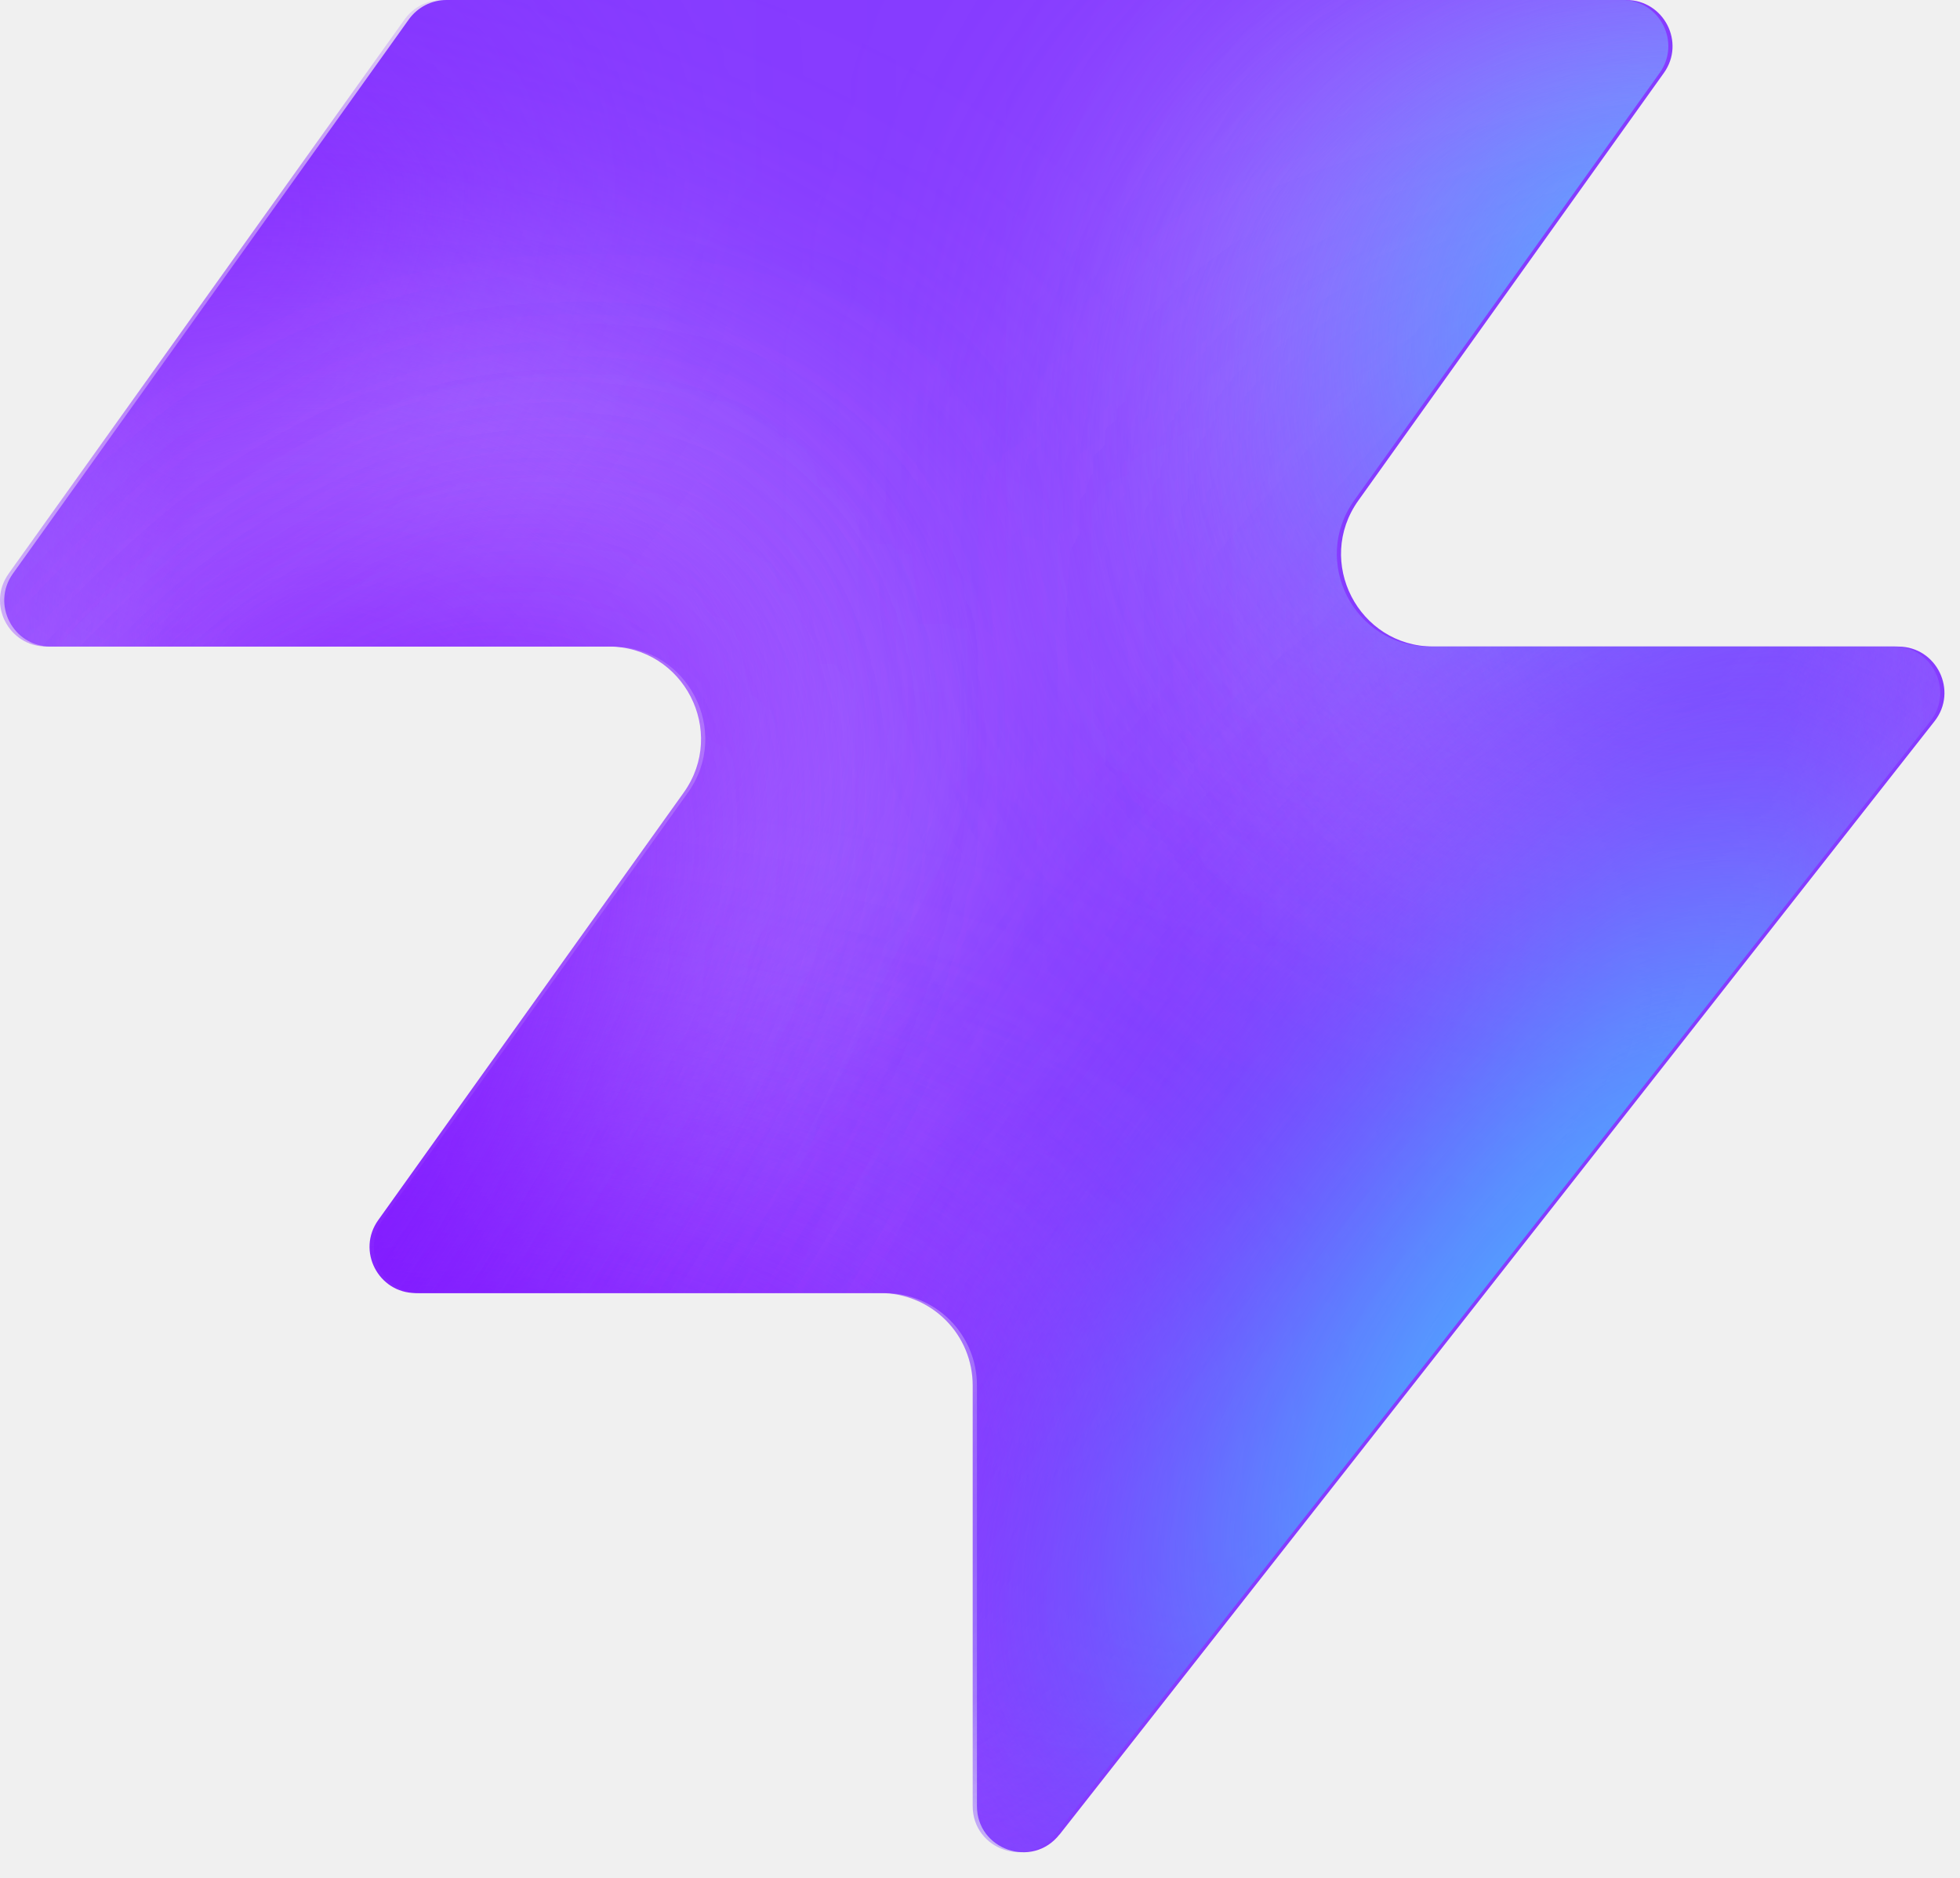
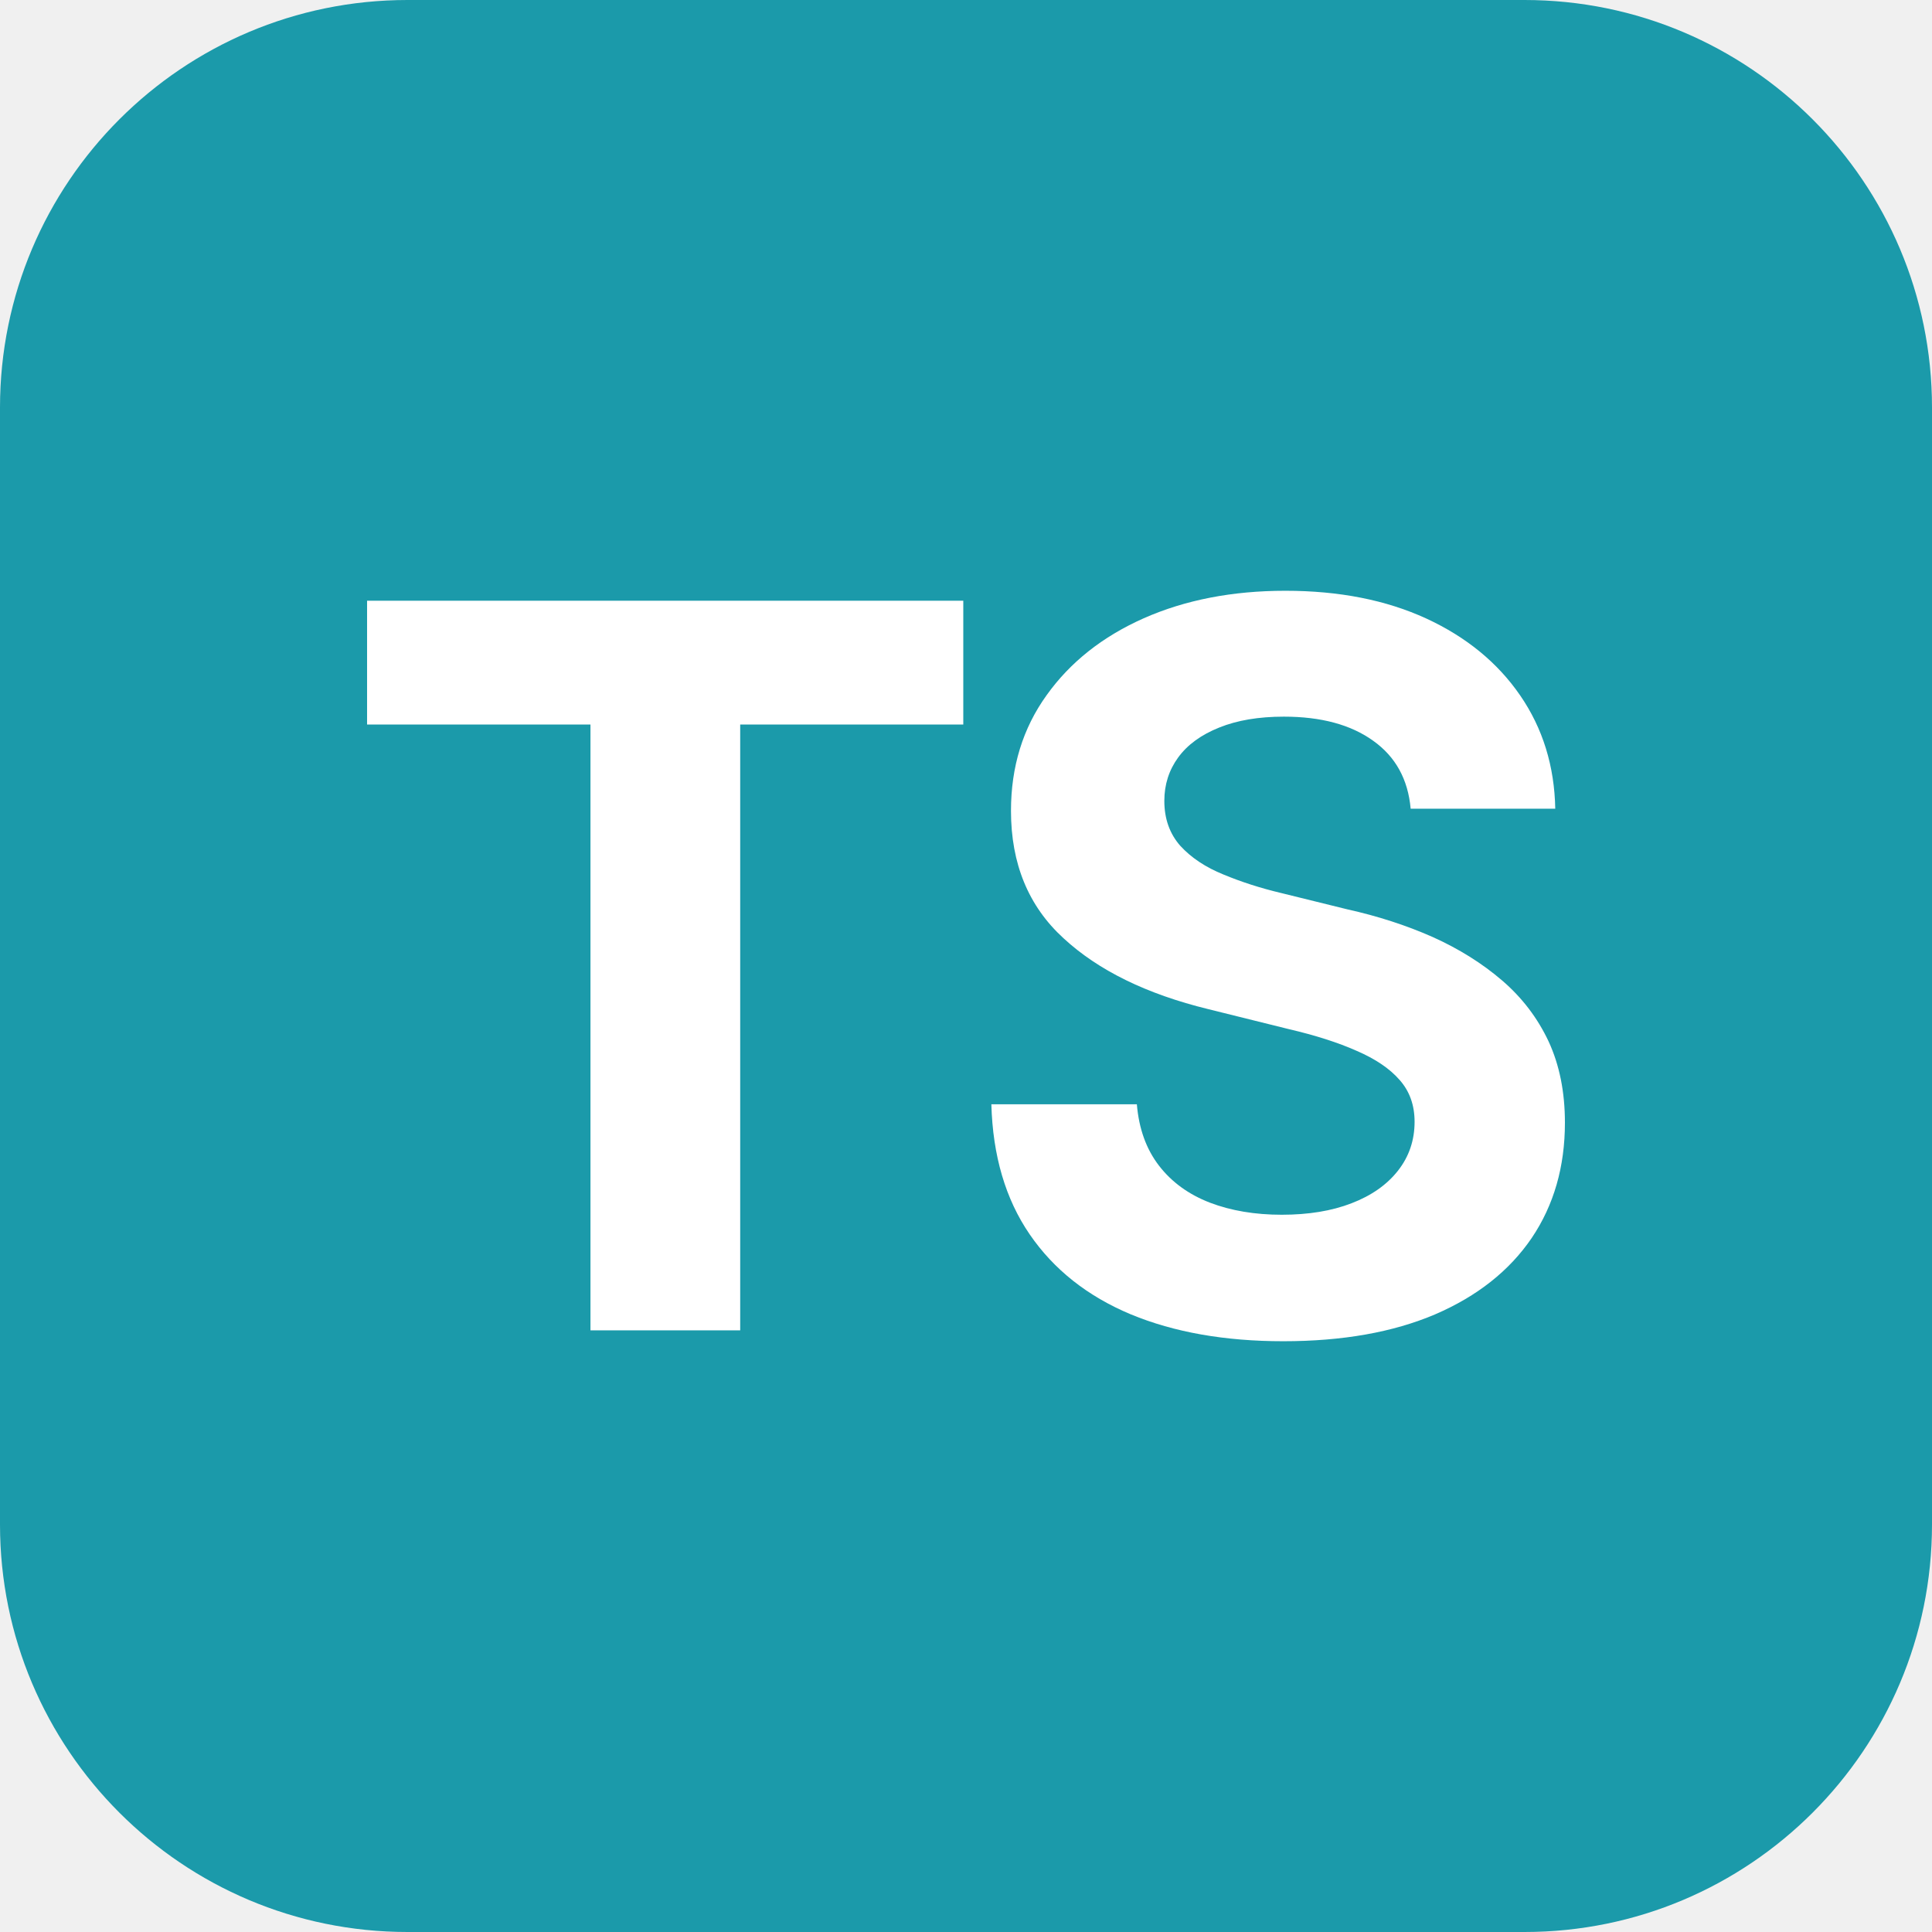
- <svg xmlns="http://www.w3.org/2000/svg" width="48" height="46" fill="none" viewBox="0 0 48 46">
-   <path fill="#863bff" d="M25.946 44.938c-.664.845-2.021.375-2.021-.698V33.937a2.26 2.26 0 0 0-2.262-2.262H10.287c-.92 0-1.456-1.04-.92-1.788l7.48-10.471c1.07-1.497 0-3.578-1.842-3.578H1.237c-.92 0-1.456-1.04-.92-1.788L10.013.474c.214-.297.556-.474.92-.474h28.894c.92 0 1.456 1.04.92 1.788l-7.48 10.471c-1.07 1.498 0 3.579 1.842 3.579h11.377c.943 0 1.473 1.088.89 1.83L25.947 44.94z" style="fill:#863bff;fill:color(display-p3 .525 .23 1);fill-opacity:1" />
-   <mask id="a" width="48" height="46" x="0" y="0" maskUnits="userSpaceOnUse" style="mask-type:alpha">
-     <path fill="#000" d="M25.842 44.938c-.664.844-2.021.375-2.021-.698V33.937a2.26 2.26 0 0 0-2.262-2.262H10.183c-.92 0-1.456-1.04-.92-1.788l7.48-10.471c1.07-1.498 0-3.579-1.842-3.579H1.133c-.92 0-1.456-1.04-.92-1.787L9.91.473c.214-.297.556-.474.92-.474h28.894c.92 0 1.456 1.04.92 1.788l-7.48 10.471c-1.07 1.498 0 3.578 1.842 3.578h11.377c.943 0 1.473 1.088.89 1.832L25.843 44.94z" style="fill:#000;fill-opacity:1" />
-   </mask>
-   <g mask="url(#a)">
-     <g filter="url(#b)">
-       <ellipse cx="5.508" cy="14.704" fill="#ede6ff" rx="5.508" ry="14.704" style="fill:#ede6ff;fill:color(display-p3 .927 .903 1);fill-opacity:1" transform="matrix(.00324 1 1 -.00324 -4.47 31.516)" />
-     </g>
-     <g filter="url(#c)">
-       <ellipse cx="10.399" cy="29.851" fill="#ede6ff" rx="10.399" ry="29.851" style="fill:#ede6ff;fill:color(display-p3 .927 .903 1);fill-opacity:1" transform="matrix(.00324 1 1 -.00324 -39.328 7.883)" />
-     </g>
-     <g filter="url(#d)">
-       <ellipse cx="5.508" cy="30.487" fill="#7e14ff" rx="5.508" ry="30.487" style="fill:#7e14ff;fill:color(display-p3 .492 .077 1);fill-opacity:1" transform="rotate(89.814 -25.913 -14.639)scale(1 -1)" />
-     </g>
-     <g filter="url(#e)">
-       <ellipse cx="5.508" cy="30.599" fill="#7e14ff" rx="5.508" ry="30.599" style="fill:#7e14ff;fill:color(display-p3 .492 .077 1);fill-opacity:1" transform="rotate(89.814 -32.644 -3.334)scale(1 -1)" />
-     </g>
-     <g filter="url(#f)">
-       <ellipse cx="5.508" cy="30.599" fill="#7e14ff" rx="5.508" ry="30.599" style="fill:#7e14ff;fill:color(display-p3 .492 .077 1);fill-opacity:1" transform="matrix(.00324 1 1 -.00324 -34.34 30.47)" />
-     </g>
-     <g filter="url(#g)">
-       <ellipse cx="14.072" cy="22.078" fill="#ede6ff" rx="14.072" ry="22.078" style="fill:#ede6ff;fill:color(display-p3 .927 .903 1);fill-opacity:1" transform="rotate(93.35 24.506 48.493)scale(-1 1)" />
-     </g>
-     <g filter="url(#h)">
-       <ellipse cx="3.47" cy="21.501" fill="#7e14ff" rx="3.47" ry="21.501" style="fill:#7e14ff;fill:color(display-p3 .492 .077 1);fill-opacity:1" transform="rotate(89.009 28.708 47.59)scale(-1 1)" />
-     </g>
-     <g filter="url(#i)">
-       <ellipse cx="3.47" cy="21.501" fill="#7e14ff" rx="3.47" ry="21.501" style="fill:#7e14ff;fill:color(display-p3 .492 .077 1);fill-opacity:1" transform="rotate(89.009 28.708 47.59)scale(-1 1)" />
-     </g>
-     <g filter="url(#j)">
-       <ellipse cx=".387" cy="8.972" fill="#7e14ff" rx="4.407" ry="29.108" style="fill:#7e14ff;fill:color(display-p3 .492 .077 1);fill-opacity:1" transform="rotate(39.51 .387 8.972)" />
-     </g>
-     <g filter="url(#k)">
-       <ellipse cx="47.523" cy="-6.092" fill="#7e14ff" rx="4.407" ry="29.108" style="fill:#7e14ff;fill:color(display-p3 .492 .077 1);fill-opacity:1" transform="rotate(37.892 47.523 -6.092)" />
-     </g>
-     <g filter="url(#l)">
-       <ellipse cx="41.412" cy="6.333" fill="#47bfff" rx="5.971" ry="9.665" style="fill:#47bfff;fill:color(display-p3 .28 .748 1);fill-opacity:1" transform="rotate(37.892 41.412 6.333)" />
-     </g>
-     <g filter="url(#m)">
-       <ellipse cx="-1.879" cy="38.332" fill="#7e14ff" rx="4.407" ry="29.108" style="fill:#7e14ff;fill:color(display-p3 .492 .077 1);fill-opacity:1" transform="rotate(37.892 -1.88 38.332)" />
-     </g>
-     <g filter="url(#n)">
-       <ellipse cx="-1.879" cy="38.332" fill="#7e14ff" rx="4.407" ry="29.108" style="fill:#7e14ff;fill:color(display-p3 .492 .077 1);fill-opacity:1" transform="rotate(37.892 -1.88 38.332)" />
-     </g>
-     <g filter="url(#o)">
-       <ellipse cx="35.651" cy="29.907" fill="#7e14ff" rx="4.407" ry="29.108" style="fill:#7e14ff;fill:color(display-p3 .492 .077 1);fill-opacity:1" transform="rotate(37.892 35.651 29.907)" />
-     </g>
-     <g filter="url(#p)">
-       <ellipse cx="38.418" cy="32.4" fill="#47bfff" rx="5.971" ry="15.297" style="fill:#47bfff;fill:color(display-p3 .28 .748 1);fill-opacity:1" transform="rotate(37.892 38.418 32.4)" />
-     </g>
-   </g>
-   <defs>
-     <filter id="b" width="60.045" height="41.654" x="-19.77" y="16.149" color-interpolation-filters="sRGB" filterUnits="userSpaceOnUse">
-       <feFlood flood-opacity="0" result="BackgroundImageFix" />
-       <feBlend in="SourceGraphic" in2="BackgroundImageFix" result="shape" />
-       <feGaussianBlur result="effect1_foregroundBlur_2002_17158" stdDeviation="7.659" />
-     </filter>
-     <filter id="c" width="90.34" height="51.437" x="-54.613" y="-7.533" color-interpolation-filters="sRGB" filterUnits="userSpaceOnUse">
-       <feFlood flood-opacity="0" result="BackgroundImageFix" />
-       <feBlend in="SourceGraphic" in2="BackgroundImageFix" result="shape" />
-       <feGaussianBlur result="effect1_foregroundBlur_2002_17158" stdDeviation="7.659" />
-     </filter>
-     <filter id="d" width="79.355" height="29.4" x="-49.64" y="2.03" color-interpolation-filters="sRGB" filterUnits="userSpaceOnUse">
-       <feFlood flood-opacity="0" result="BackgroundImageFix" />
-       <feBlend in="SourceGraphic" in2="BackgroundImageFix" result="shape" />
-       <feGaussianBlur result="effect1_foregroundBlur_2002_17158" stdDeviation="4.596" />
-     </filter>
-     <filter id="e" width="79.579" height="29.4" x="-45.045" y="20.029" color-interpolation-filters="sRGB" filterUnits="userSpaceOnUse">
-       <feFlood flood-opacity="0" result="BackgroundImageFix" />
-       <feBlend in="SourceGraphic" in2="BackgroundImageFix" result="shape" />
-       <feGaussianBlur result="effect1_foregroundBlur_2002_17158" stdDeviation="4.596" />
-     </filter>
-     <filter id="f" width="79.579" height="29.4" x="-43.513" y="21.178" color-interpolation-filters="sRGB" filterUnits="userSpaceOnUse">
-       <feFlood flood-opacity="0" result="BackgroundImageFix" />
-       <feBlend in="SourceGraphic" in2="BackgroundImageFix" result="shape" />
-       <feGaussianBlur result="effect1_foregroundBlur_2002_17158" stdDeviation="4.596" />
-     </filter>
-     <filter id="g" width="74.749" height="58.852" x="15.756" y="-17.901" color-interpolation-filters="sRGB" filterUnits="userSpaceOnUse">
-       <feFlood flood-opacity="0" result="BackgroundImageFix" />
-       <feBlend in="SourceGraphic" in2="BackgroundImageFix" result="shape" />
-       <feGaussianBlur result="effect1_foregroundBlur_2002_17158" stdDeviation="7.659" />
-     </filter>
-     <filter id="h" width="61.377" height="25.362" x="23.548" y="2.284" color-interpolation-filters="sRGB" filterUnits="userSpaceOnUse">
-       <feFlood flood-opacity="0" result="BackgroundImageFix" />
-       <feBlend in="SourceGraphic" in2="BackgroundImageFix" result="shape" />
-       <feGaussianBlur result="effect1_foregroundBlur_2002_17158" stdDeviation="4.596" />
-     </filter>
-     <filter id="i" width="61.377" height="25.362" x="23.548" y="2.284" color-interpolation-filters="sRGB" filterUnits="userSpaceOnUse">
-       <feFlood flood-opacity="0" result="BackgroundImageFix" />
-       <feBlend in="SourceGraphic" in2="BackgroundImageFix" result="shape" />
-       <feGaussianBlur result="effect1_foregroundBlur_2002_17158" stdDeviation="4.596" />
-     </filter>
-     <filter id="j" width="56.045" height="63.649" x="-27.636" y="-22.853" color-interpolation-filters="sRGB" filterUnits="userSpaceOnUse">
-       <feFlood flood-opacity="0" result="BackgroundImageFix" />
-       <feBlend in="SourceGraphic" in2="BackgroundImageFix" result="shape" />
-       <feGaussianBlur result="effect1_foregroundBlur_2002_17158" stdDeviation="4.596" />
-     </filter>
-     <filter id="k" width="54.814" height="64.646" x="20.116" y="-38.415" color-interpolation-filters="sRGB" filterUnits="userSpaceOnUse">
-       <feFlood flood-opacity="0" result="BackgroundImageFix" />
-       <feBlend in="SourceGraphic" in2="BackgroundImageFix" result="shape" />
-       <feGaussianBlur result="effect1_foregroundBlur_2002_17158" stdDeviation="4.596" />
-     </filter>
-     <filter id="l" width="33.541" height="35.313" x="24.641" y="-11.323" color-interpolation-filters="sRGB" filterUnits="userSpaceOnUse">
-       <feFlood flood-opacity="0" result="BackgroundImageFix" />
-       <feBlend in="SourceGraphic" in2="BackgroundImageFix" result="shape" />
-       <feGaussianBlur result="effect1_foregroundBlur_2002_17158" stdDeviation="4.596" />
-     </filter>
-     <filter id="m" width="54.814" height="64.646" x="-29.286" y="6.009" color-interpolation-filters="sRGB" filterUnits="userSpaceOnUse">
-       <feFlood flood-opacity="0" result="BackgroundImageFix" />
-       <feBlend in="SourceGraphic" in2="BackgroundImageFix" result="shape" />
-       <feGaussianBlur result="effect1_foregroundBlur_2002_17158" stdDeviation="4.596" />
-     </filter>
-     <filter id="n" width="54.814" height="64.646" x="-29.286" y="6.009" color-interpolation-filters="sRGB" filterUnits="userSpaceOnUse">
-       <feFlood flood-opacity="0" result="BackgroundImageFix" />
-       <feBlend in="SourceGraphic" in2="BackgroundImageFix" result="shape" />
-       <feGaussianBlur result="effect1_foregroundBlur_2002_17158" stdDeviation="4.596" />
-     </filter>
-     <filter id="o" width="54.814" height="64.646" x="8.244" y="-2.416" color-interpolation-filters="sRGB" filterUnits="userSpaceOnUse">
-       <feFlood flood-opacity="0" result="BackgroundImageFix" />
-       <feBlend in="SourceGraphic" in2="BackgroundImageFix" result="shape" />
-       <feGaussianBlur result="effect1_foregroundBlur_2002_17158" stdDeviation="4.596" />
-     </filter>
-     <filter id="p" width="39.409" height="43.623" x="18.713" y="10.588" color-interpolation-filters="sRGB" filterUnits="userSpaceOnUse">
-       <feFlood flood-opacity="0" result="BackgroundImageFix" />
-       <feBlend in="SourceGraphic" in2="BackgroundImageFix" result="shape" />
-       <feGaussianBlur result="effect1_foregroundBlur_2002_17158" stdDeviation="4.596" />
-     </filter>
-   </defs>
+ <svg xmlns="http://www.w3.org/2000/svg" viewBox="0 0 64 64">
+   <rect width="64" height="64" rx="13.5" fill="#1b9aaa" />
+   <path fill="#fff" d="M12.16 24L12.16 19.9L31.91 19.9L31.91 24L24.52 24L24.52 44.07L19.56 44.07L19.56 24L12.16 24ZM42.51 44.43Q39.61 44.43 37.46 43.54Q35.31 42.64 34.11 40.89Q32.91 39.14 32.84 36.58L37.66 36.58Q37.76 37.79 38.39 38.61Q39.02 39.43 40.08 39.84Q41.13 40.24 42.46 40.24Q43.79 40.24 44.77 39.86Q45.76 39.48 46.31 38.78Q46.86 38.08 46.86 37.16Q46.86 36.33 46.36 35.77Q45.87 35.21 44.94 34.81Q44.02 34.4 42.69 34.09L40.03 33.43Q36.96 32.68 35.23 31.08Q33.49 29.49 33.49 26.86Q33.49 24.67 34.67 23.03Q35.84 21.39 37.89 20.48Q39.95 19.57 42.58 19.57Q45.25 19.57 47.25 20.49Q49.24 21.41 50.36 23.04Q51.48 24.67 51.52 26.79L46.73 26.79Q46.6 25.33 45.49 24.54Q44.38 23.74 42.53 23.74Q41.28 23.74 40.39 24.1Q39.49 24.46 39.03 25.09Q38.57 25.72 38.57 26.53Q38.57 27.42 39.1 28.02Q39.64 28.61 40.53 28.97Q41.42 29.34 42.43 29.58L44.62 30.12Q46.15 30.46 47.46 31.04Q48.77 31.63 49.76 32.48Q50.75 33.33 51.3 34.5Q51.84 35.67 51.84 37.19Q51.84 39.38 50.74 41.01Q49.63 42.64 47.54 43.54Q45.45 44.43 42.51 44.43Z" />
</svg>
